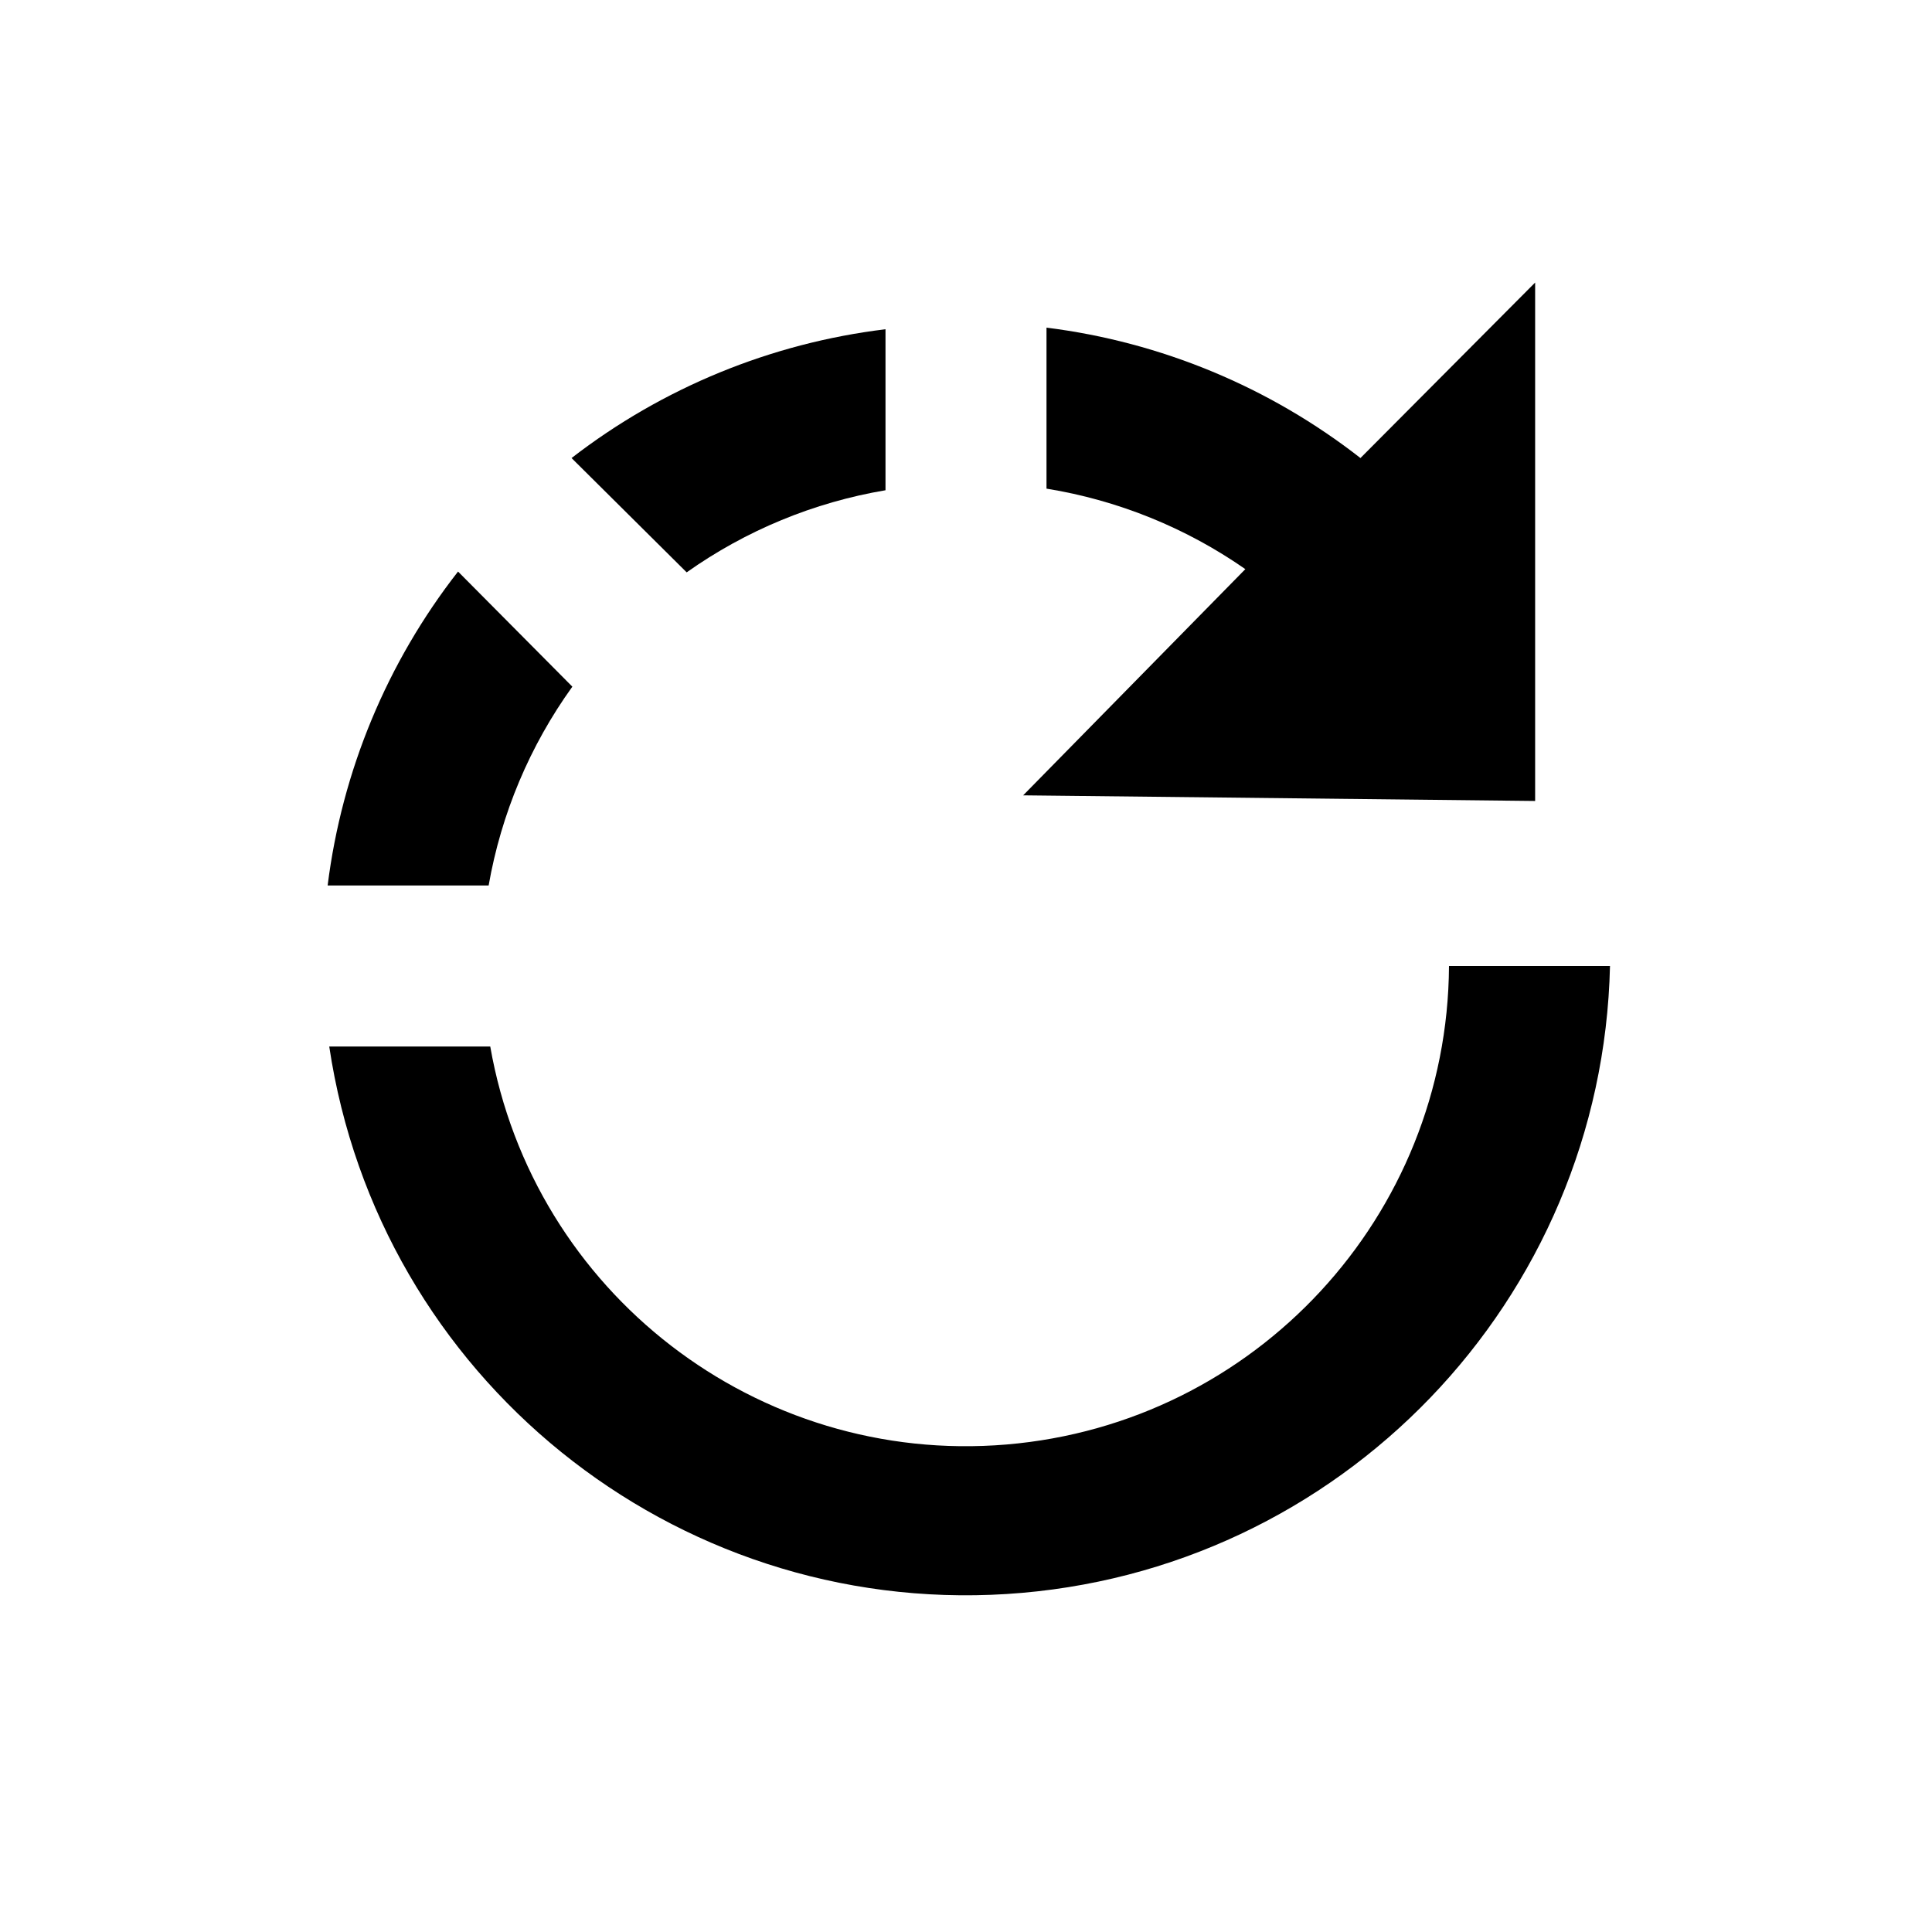
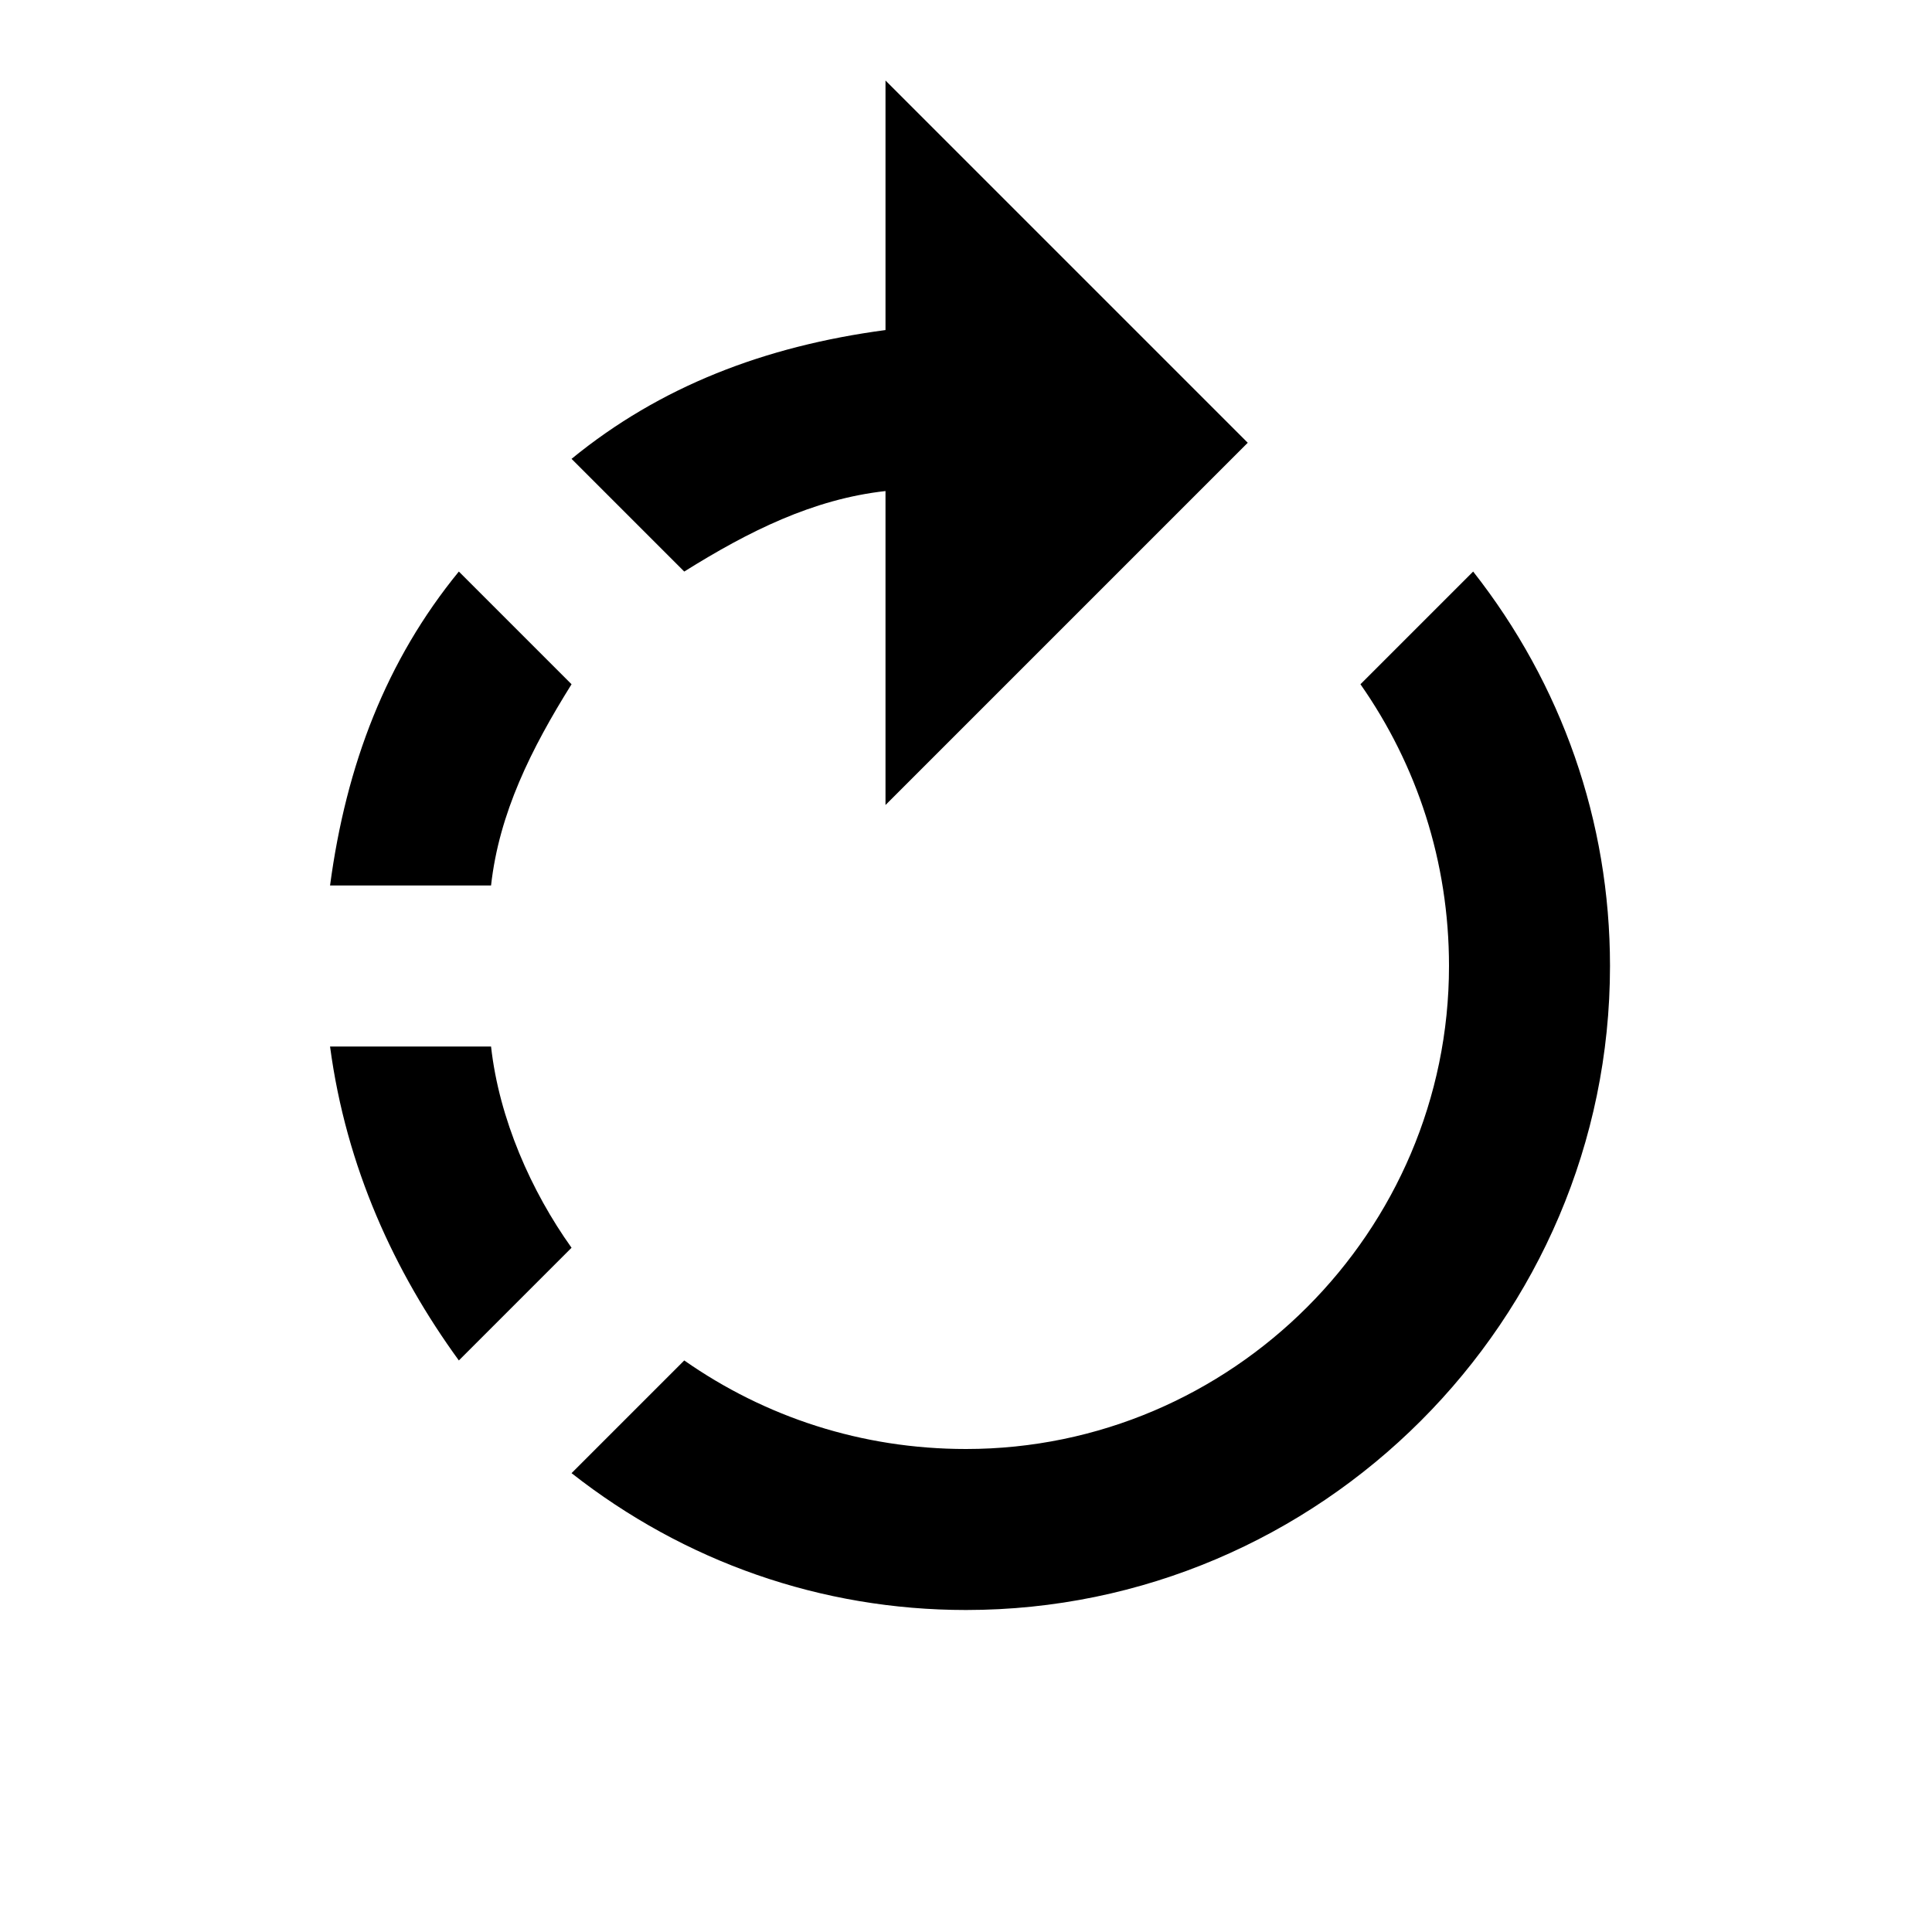
<svg xmlns="http://www.w3.org/2000/svg" width="24" height="24" viewBox="0 0 24 24">
-   <g>
-     <path d="M12.71,9.88l6.36.07V3.51L16.9,5.69h0A7.94,7.94,0,0,0,13,4.07v2a6,6,0,0,1,2.47,1h0Z" />
-     <path d="M7.11,8.53,5.69,7.1A7.94,7.94,0,0,0,4.07,11h2A6,6,0,0,1,7.11,8.53Z" />
-     <path d="M11,6.09v-2A7.94,7.94,0,0,0,7.1,5.69L8.53,7.11A6,6,0,0,1,11,6.09Z" />
-     <path d="M18,12A6,6,0,0,1,6.09,13h-2A8,8,0,0,0,20,12Z" />
-   </g>
+   <path d="M6.1,13l-2,0c0.2,1.5,0.8,2.8,1.6,3.9l1.4-1.4C6.6,14.8,6.2,13.9,6.1,13z" />
+   <path d="M7.1,8.5L5.7,7.1C4.8,8.2,4.3,9.5,4.1,11h2C6.2,10.1,6.6,9.3,7.1,8.5z" />
+   <path d="M18.3,7.1l-1.4,1.4c0.7,1,1.1,2.2,1.1,3.5c0,3.3-2.7,6-6,6c-1.3,0-2.5-0.4-3.5-1.1l-1.4,1.4C8.5,19.4,10.2,20,12,20  c4.4,0,8-3.6,8-8C20,10.2,19.4,8.5,18.3,7.1z" />
+   <path d="M11,6.1V10l4.5-4.5L11,1v3.1C9.5,4.3,8.2,4.8,7.1,5.7l1.4,1.4C9.3,6.6,10.1,6.2,11,6.1z" />
  <rect width="24" height="24" fill="none" />
</svg>
